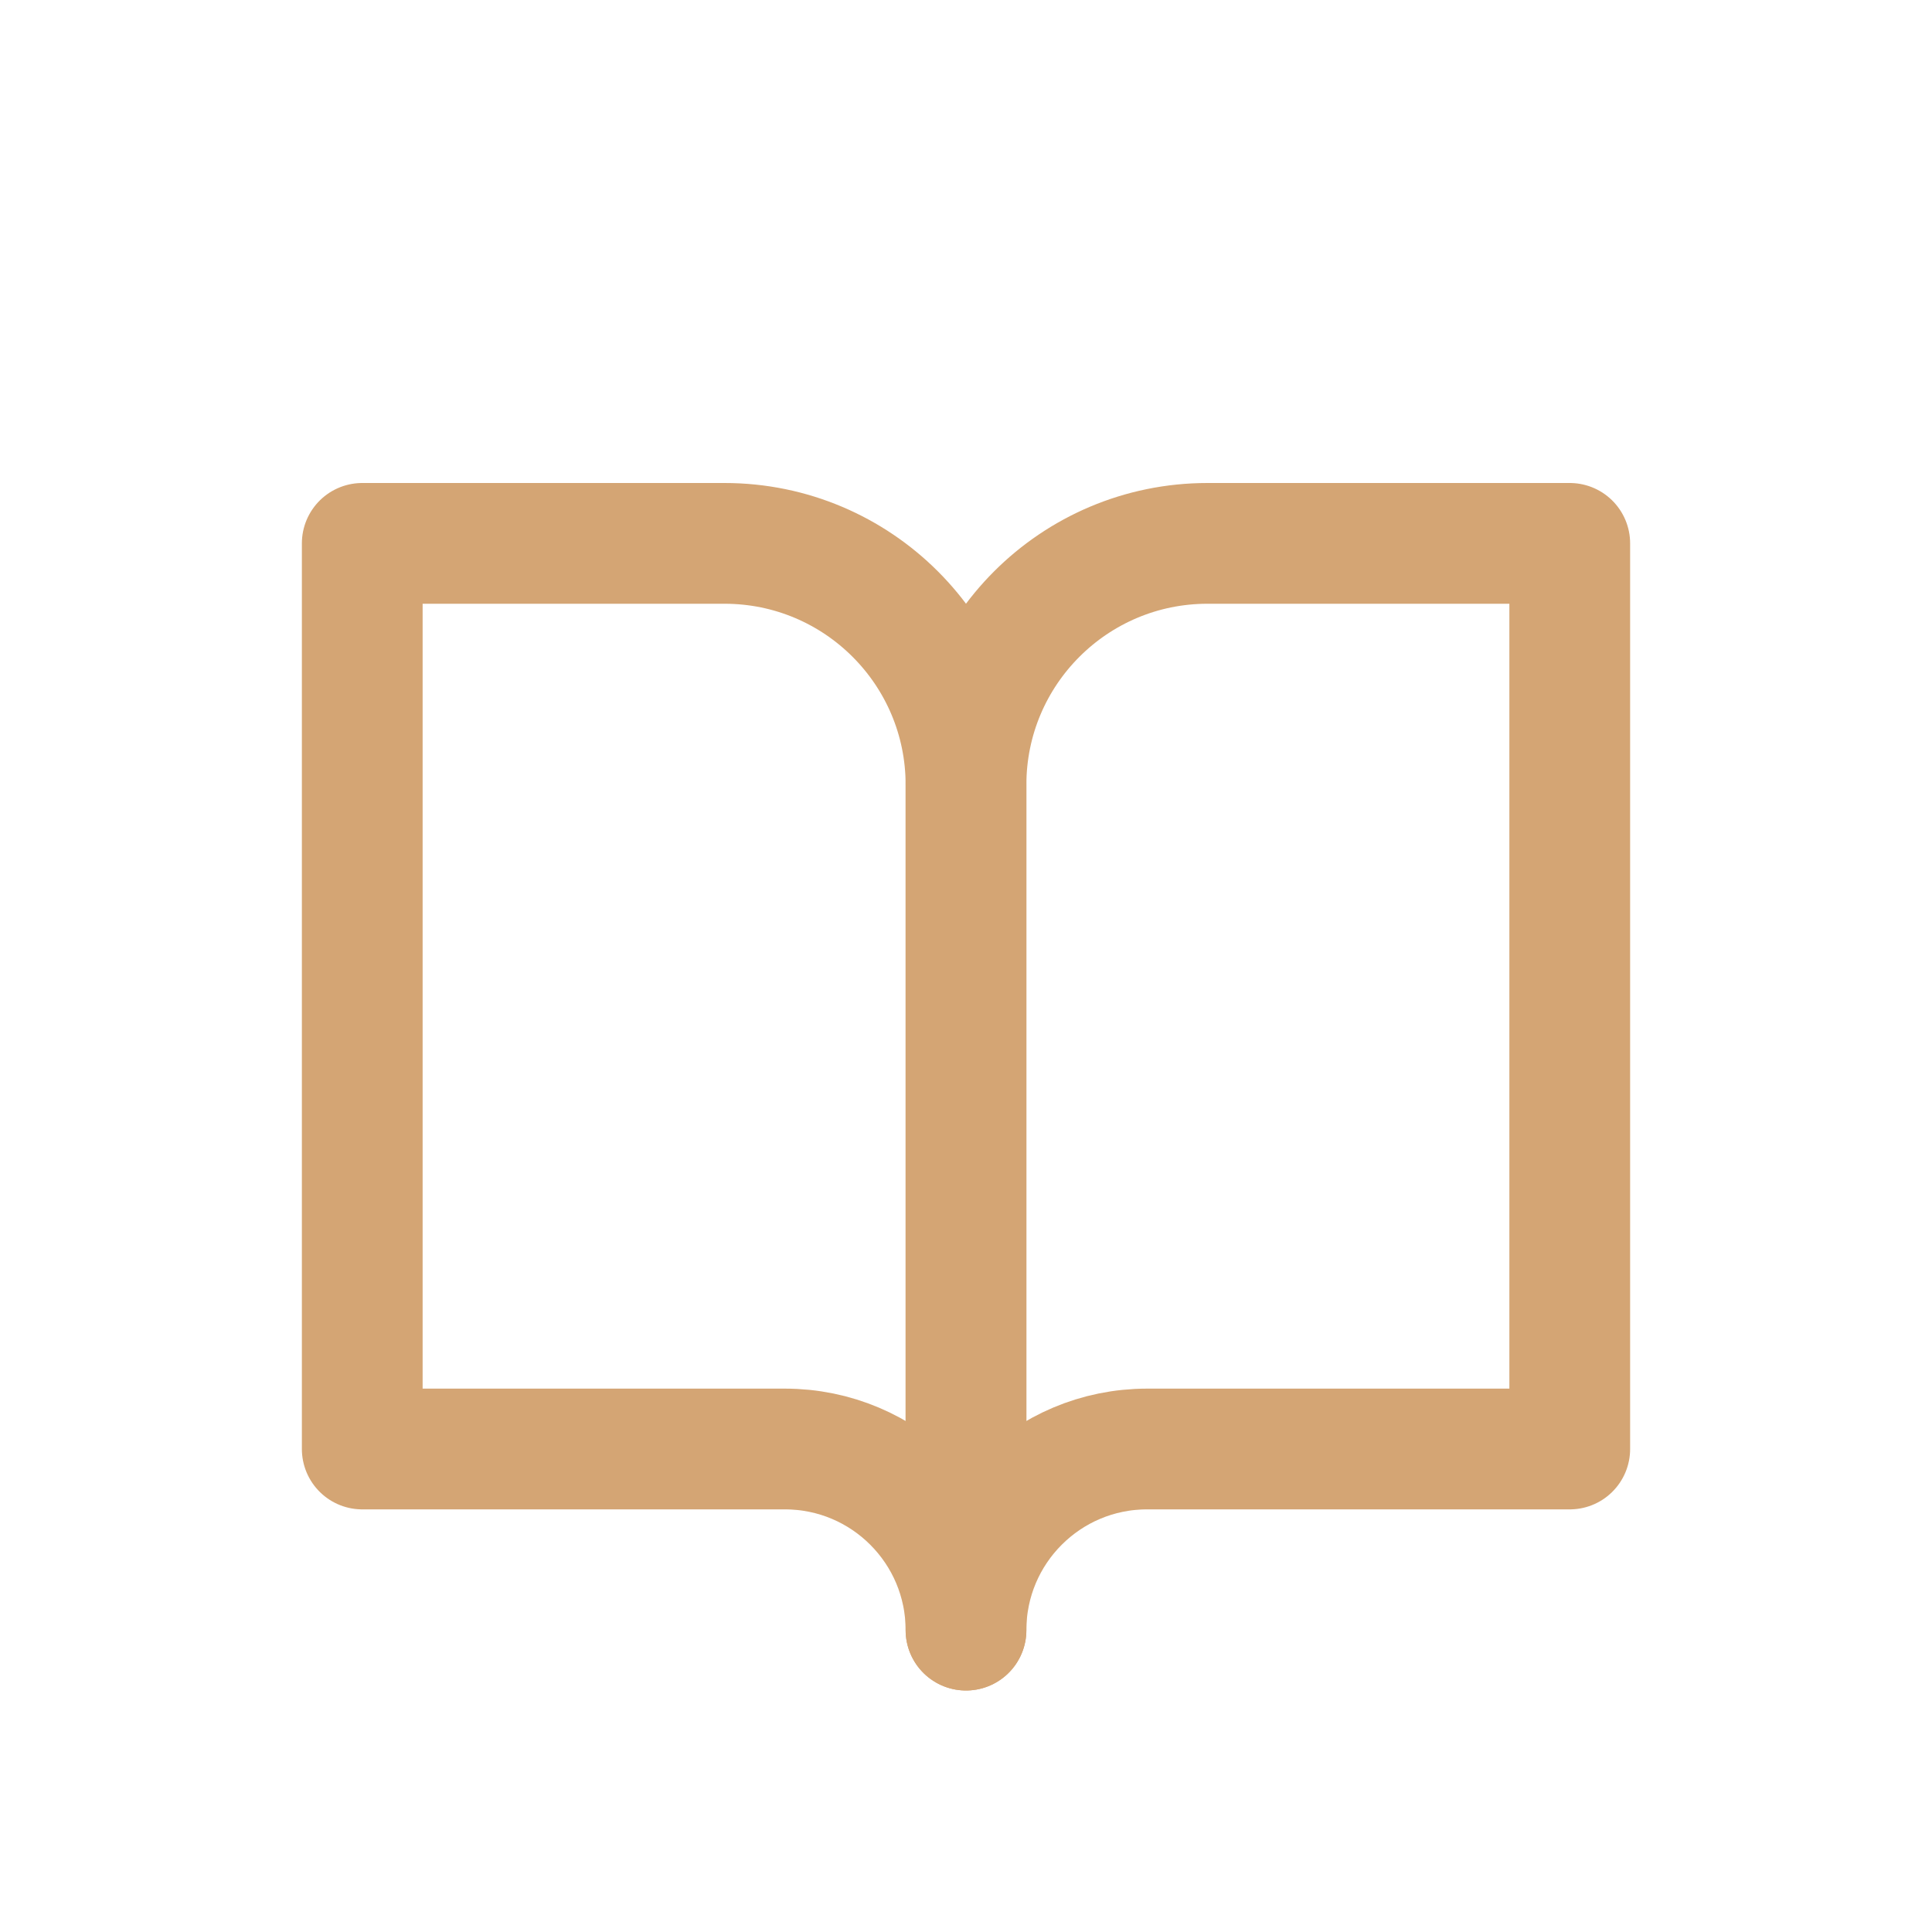
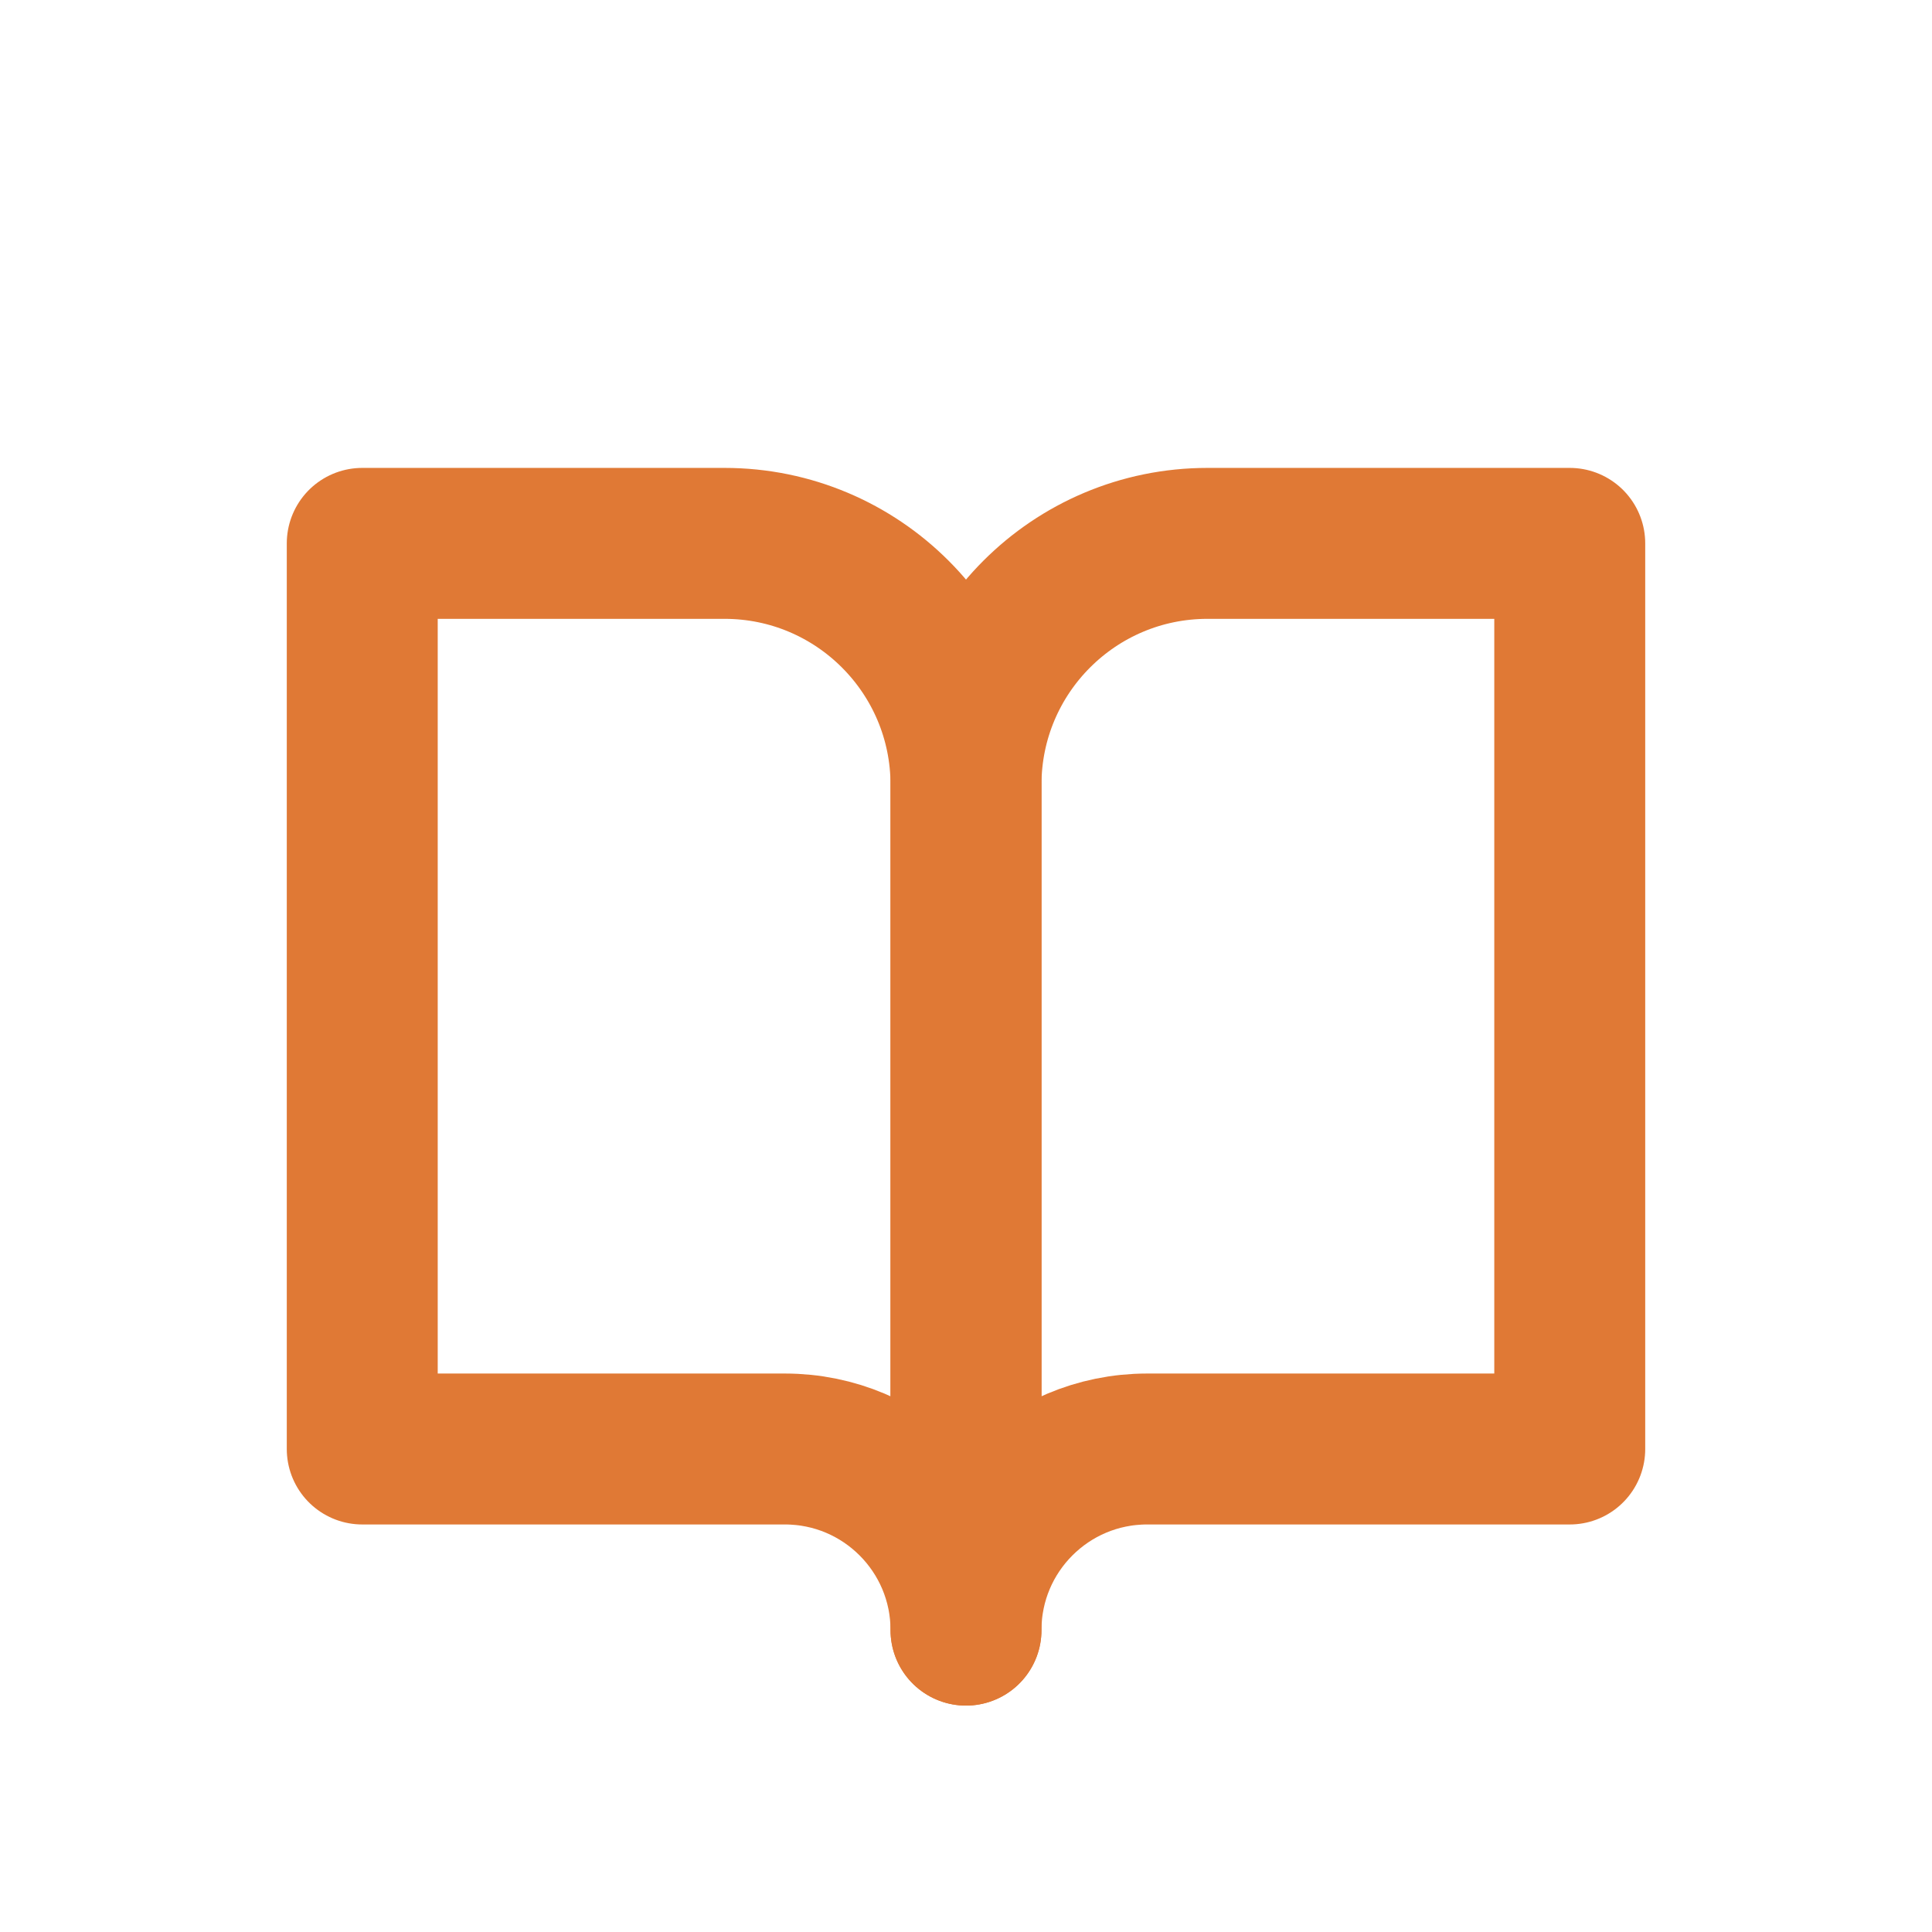
<svg xmlns="http://www.w3.org/2000/svg" viewBox="0 0 32 32">
-   <g transform="translate(4, 6)" fill="none" stroke="#d4a574" stroke-width="2" stroke-linecap="round" stroke-linejoin="round">
+   <g transform="translate(4, 6)" fill="none" stroke="#e07935" stroke-width="2.5" stroke-linecap="round" stroke-linejoin="round">
    <path d="M2 3h6a4 4 0 0 1 4 4v14a3 3 0 0 0-3-3H2z" />
    <path d="M22 3h-6a4 4 0 0 0-4 4v14a3 3 0 0 1 3-3h7z" />
  </g>
</svg>
